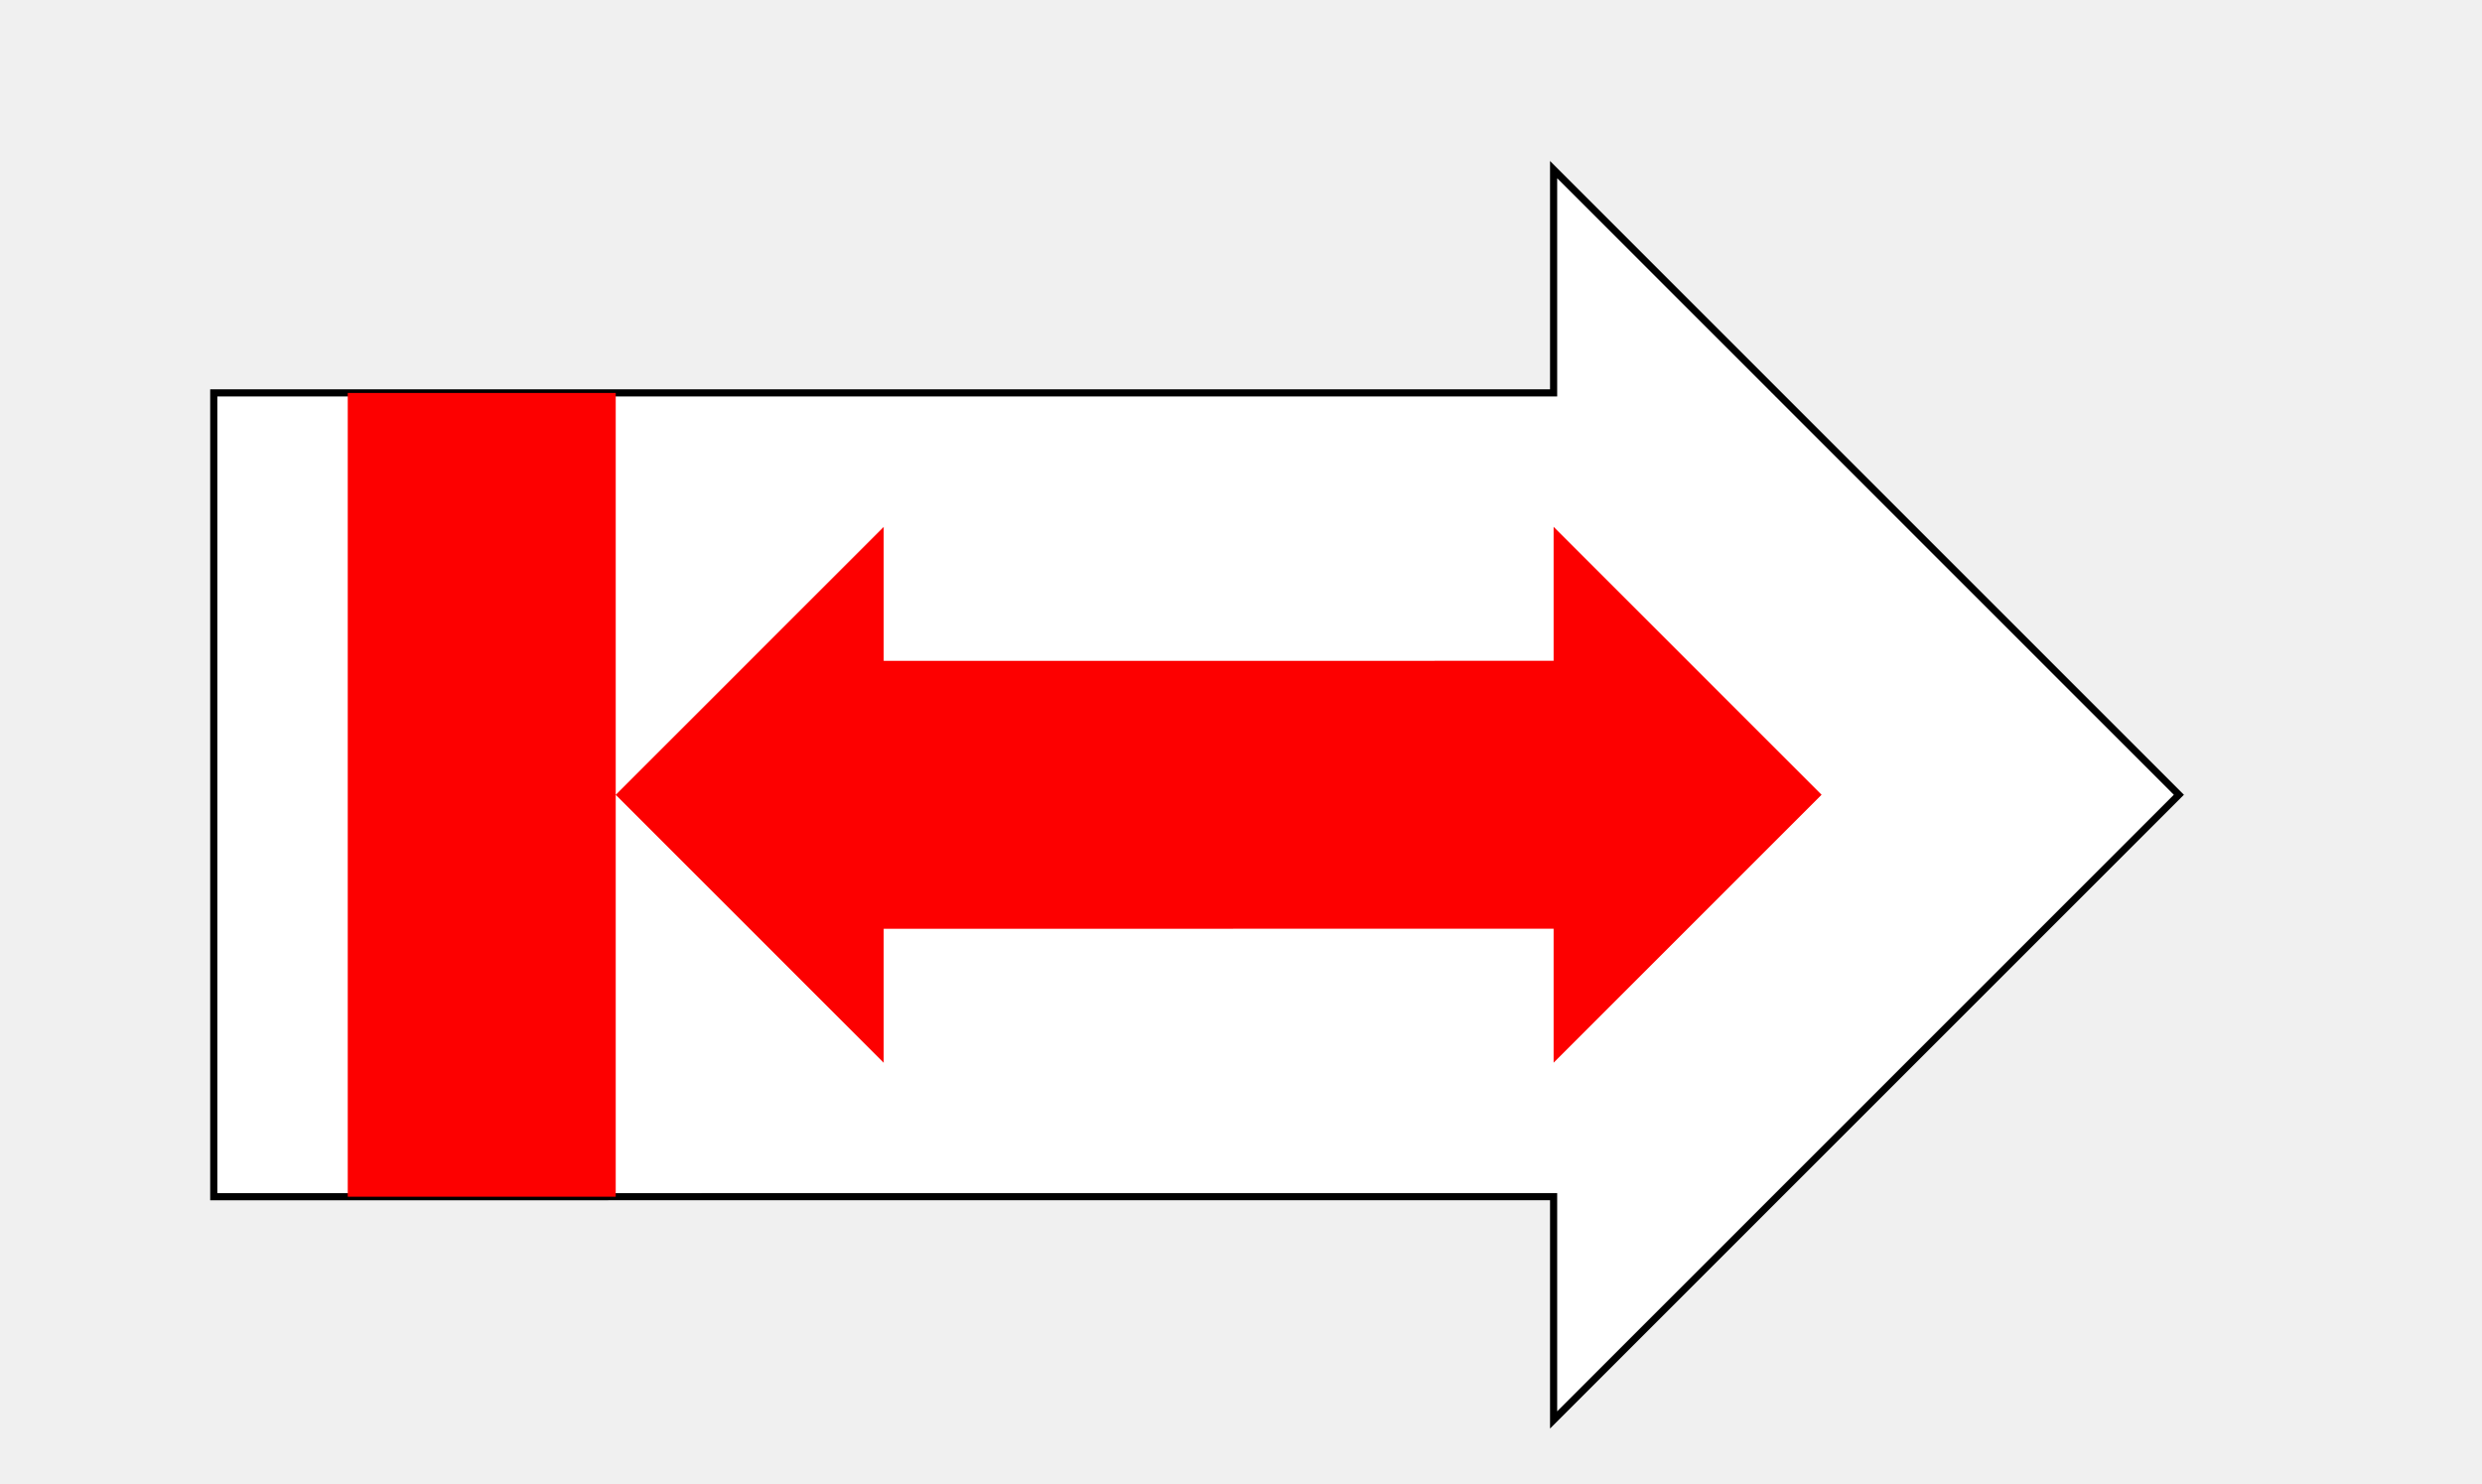
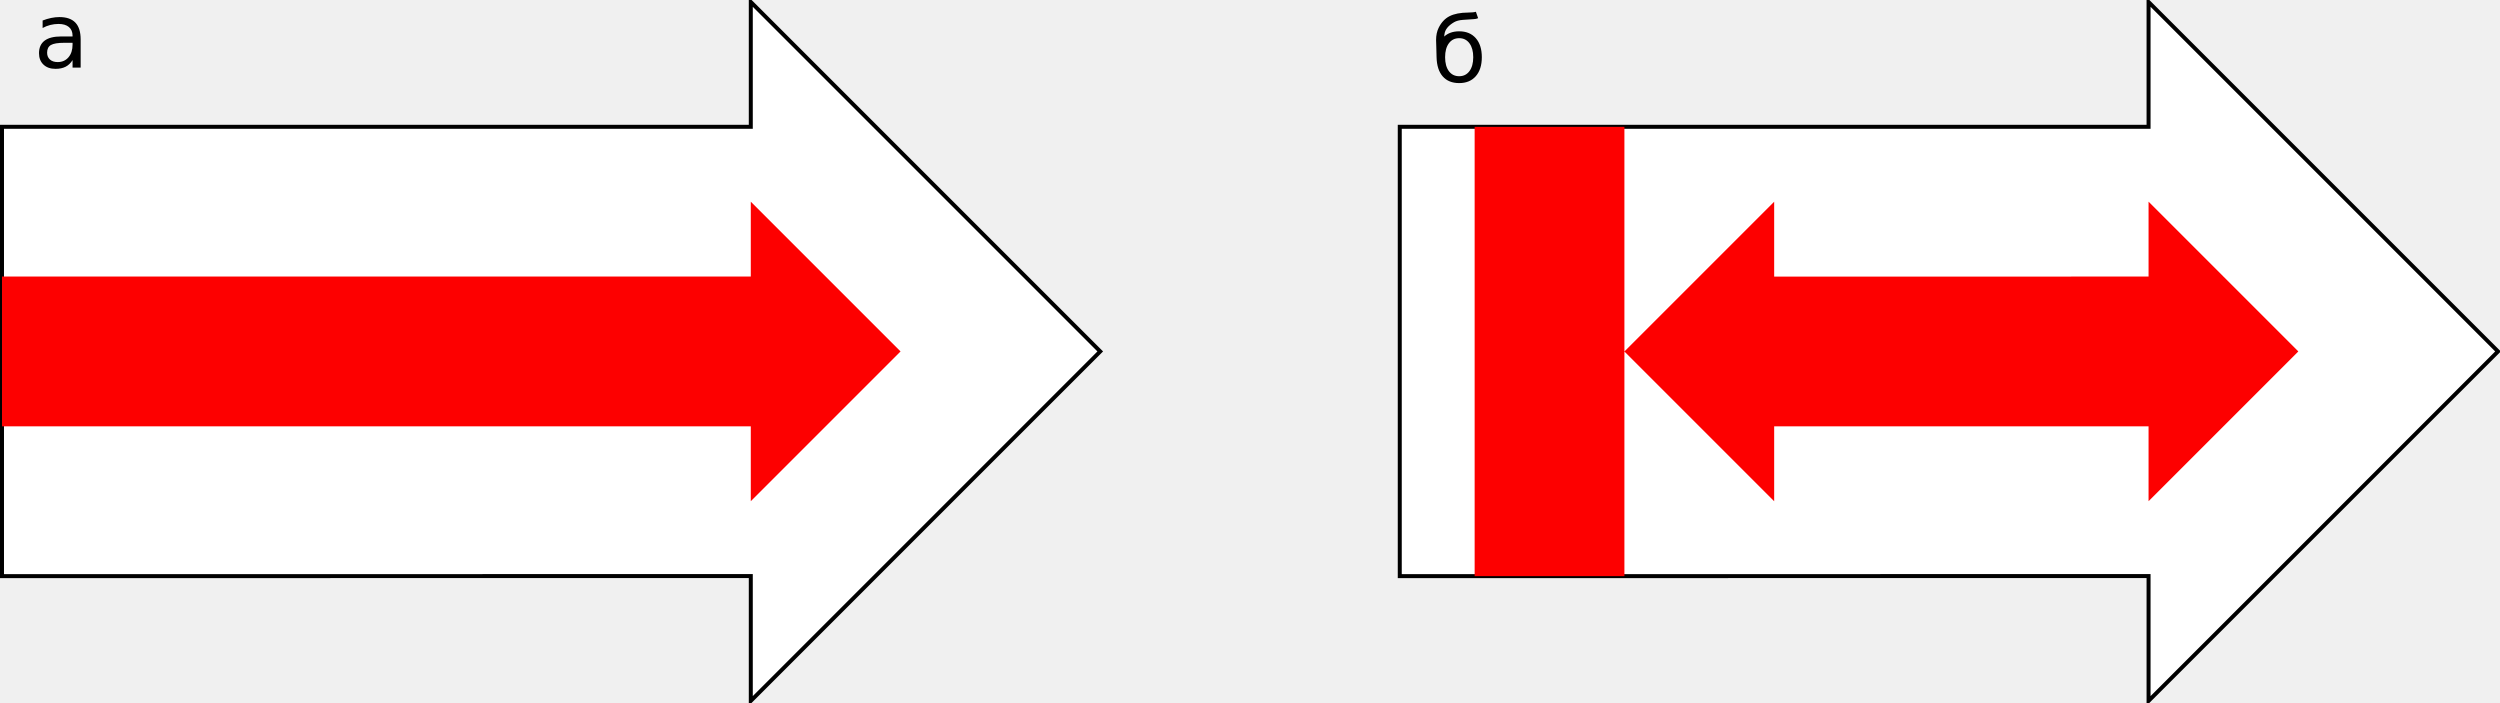
- <svg xmlns="http://www.w3.org/2000/svg" width="984.557" height="588.602" id="svg2" version="1.1">
+ <svg xmlns="http://www.w3.org/2000/svg" width="1774.469" height="498.897" id="svg2" version="1.1">
  <defs id="defs4">
    <marker orient="auto" refY="0" refX="0" id="Arrow2Mstart" style="overflow:visible">
      <path id="path3830" style="fill-rule:evenodd;stroke-width:0.625;stroke-linejoin:round" d="M 8.719,4.034 -2.207,0.016 8.719,-4.002 c -1.745,2.372 -1.735,5.617 -6e-7,8.035 z" transform="scale(0.6,0.6)" />
    </marker>
    <marker orient="auto" refY="0" refX="0" id="Arrow2Mend" style="overflow:visible">
      <path id="path3833" style="fill-rule:evenodd;stroke-width:0.625;stroke-linejoin:round" d="M 8.719,4.034 -2.207,0.016 8.719,-4.002 c -1.745,2.372 -1.735,5.617 -6e-7,8.035 z" transform="scale(-0.6,-0.6)" />
    </marker>
    <marker orient="auto" refY="0" refX="0" id="marker6820" style="overflow:visible">
      <path id="path6822" style="fill-rule:evenodd;stroke-width:0.625;stroke-linejoin:round" d="M 8.719,4.034 -2.207,0.016 8.719,-4.002 c -1.745,2.372 -1.735,5.617 -6e-7,8.035 z" transform="scale(0.6,0.6)" />
    </marker>
    <marker orient="auto" refY="0" refX="0" id="marker6824" style="overflow:visible">
      <path id="path6826" style="fill-rule:evenodd;stroke-width:0.625;stroke-linejoin:round" d="M 8.719,4.034 -2.207,0.016 8.719,-4.002 c -1.745,2.372 -1.735,5.617 -6e-7,8.035 z" transform="scale(-0.6,-0.6)" />
    </marker>
    <marker orient="auto" refY="0" refX="0" id="marker6828" style="overflow:visible">
      <path id="path6830" style="fill-rule:evenodd;stroke-width:0.625;stroke-linejoin:round" d="M 8.719,4.034 -2.207,0.016 8.719,-4.002 c -1.745,2.372 -1.735,5.617 -6e-7,8.035 z" transform="scale(0.6,0.6)" />
    </marker>
    <marker orient="auto" refY="0" refX="0" id="marker6832" style="overflow:visible">
      <path id="path6834" style="fill-rule:evenodd;stroke-width:0.625;stroke-linejoin:round" d="M 8.719,4.034 -2.207,0.016 8.719,-4.002 c -1.745,2.372 -1.735,5.617 -6e-7,8.035 z" transform="scale(-0.6,-0.6)" />
    </marker>
    <marker orient="auto" refY="0" refX="0" id="marker6836" style="overflow:visible">
      <path id="path6838" style="fill-rule:evenodd;stroke-width:0.625;stroke-linejoin:round" d="M 8.719,4.034 -2.207,0.016 8.719,-4.002 c -1.745,2.372 -1.735,5.617 -6e-7,8.035 z" transform="scale(0.6,0.6)" />
    </marker>
    <marker orient="auto" refY="0" refX="0" id="marker6840" style="overflow:visible">
      <path id="path6842" style="fill-rule:evenodd;stroke-width:0.625;stroke-linejoin:round" d="M 8.719,4.034 -2.207,0.016 8.719,-4.002 c -1.745,2.372 -1.735,5.617 -6e-7,8.035 z" transform="scale(-0.6,-0.6)" />
    </marker>
    <marker orient="auto" refY="0" refX="0" id="marker6844" style="overflow:visible">
      <path id="path6846" style="fill-rule:evenodd;stroke-width:0.625;stroke-linejoin:round" d="M 8.719,4.034 -2.207,0.016 8.719,-4.002 c -1.745,2.372 -1.735,5.617 -6e-7,8.035 z" transform="scale(0.6,0.6)" />
    </marker>
    <marker orient="auto" refY="0" refX="0" id="marker6848" style="overflow:visible">
      <path id="path6850" style="fill-rule:evenodd;stroke-width:0.625;stroke-linejoin:round" d="M 8.719,4.034 -2.207,0.016 8.719,-4.002 c -1.745,2.372 -1.735,5.617 -6e-7,8.035 z" transform="scale(-0.6,-0.6)" />
    </marker>
    <marker orient="auto" refY="0" refX="0" id="Arrow2Mstart-4" style="overflow:visible">
      <path id="path3830-2" style="fill-rule:evenodd;stroke-width:0.625;stroke-linejoin:round" d="M 8.719,4.034 -2.207,0.016 8.719,-4.002 c -1.745,2.372 -1.735,5.617 -6e-7,8.035 z" transform="scale(0.6,0.6)" />
    </marker>
    <marker orient="auto" refY="0" refX="0" id="Arrow2Mend-6" style="overflow:visible">
      <path id="path3833-8" style="fill-rule:evenodd;stroke-width:0.625;stroke-linejoin:round" d="M 8.719,4.034 -2.207,0.016 8.719,-4.002 c -1.745,2.372 -1.735,5.617 -6e-7,8.035 z" transform="scale(-0.6,-0.6)" />
    </marker>
    <marker orient="auto" refY="0" refX="0" id="Arrow2Mstart-8" style="overflow:visible">
      <path id="path3830-7" style="fill-rule:evenodd;stroke-width:0.625;stroke-linejoin:round" d="M 8.719,4.034 -2.207,0.016 8.719,-4.002 c -1.745,2.372 -1.735,5.617 -6e-7,8.035 z" transform="scale(0.6,0.6)" />
    </marker>
    <marker orient="auto" refY="0" refX="0" id="Arrow2Mend-9" style="overflow:visible">
      <path id="path3833-5" style="fill-rule:evenodd;stroke-width:0.625;stroke-linejoin:round" d="M 8.719,4.034 -2.207,0.016 8.719,-4.002 c -1.745,2.372 -1.735,5.617 -6e-7,8.035 z" transform="scale(-0.6,-0.6)" />
    </marker>
  </defs>
-   <g id="layer1" transform="translate(84.79586,-152.3767)">
+   <g id="layer1" transform="translate(993.534,-218.2411)">
    <g id="g4079" transform="translate(0,-425.2097)">
      <path id="rect3944" d="m 531.487,644.868 0,88.583 L 0,733.469 0,1052.375 l 531.487,-0.027 0,88.583 248.031,-248.031 z" style="color:#000000;fill:#ffffff;fill-opacity:1;fill-rule:nonzero;stroke:#000000;stroke-width:2.835;stroke-miterlimit:4;stroke-opacity:1;stroke-dasharray:none;marker:none;visibility:visible;display:inline;overflow:visible;enable-background:accumulate" />
-       <path id="rect3946" d="m 531.487,786.6 0,53.15 -265.739,0.027 0,-53.15 -106.299,106.299 0,-159.449 -106.299,0 0,106.299 0,212.598 106.299,0 0,-159.449 106.299,106.299 0,-53.15 265.739,-0.027 0,53.15 106.299,-106.299 z" style="color:#000000;fill:#fd0000;fill-opacity:1;fill-rule:nonzero;stroke:none;stroke-width:1417.323;marker:none;visibility:visible;display:inline;overflow:visible;enable-background:accumulate" />
+       <path id="rect3946" d="m 531.487,786.6 0,53.15 -265.739,0.027 0,-53.15 -106.299,106.299 0,-159.449 -106.299,0 0,106.299 0,212.599 106.299,0 0,-159.449 106.299,106.299 0,-53.15 265.739,-0.027 0,53.15 L 637.786,892.899 z" style="color:#000000;fill:#fd0000;fill-opacity:1;fill-rule:nonzero;stroke:none;stroke-width:1417.323;marker:none;visibility:visible;display:inline;overflow:visible;enable-background:accumulate" />
      <g id="g4079-5" transform="translate(-992.1166,-2.2910002e-5)">
        <path id="rect3944-3" d="m 531.487,644.868 0,88.583 L 0,733.469 0,1052.375 l 531.487,-0.027 0,88.583 248.031,-248.031 z" style="color:#000000;fill:#ffffff;fill-opacity:1;fill-rule:nonzero;stroke:#000000;stroke-width:2.835;stroke-miterlimit:4;stroke-opacity:1;stroke-dasharray:none;marker:none;visibility:visible;display:inline;overflow:visible;enable-background:accumulate" />
        <path id="rect3946-1" d="m 531.487,786.6 0,53.15 -531.487,0 0,106.312 531.487,-0.013 0,53.15 106.299,-106.299 z" style="color:#000000;fill:#fd0000;fill-opacity:1;fill-rule:nonzero;stroke:none;stroke-width:1417.323;marker:none;visibility:visible;display:inline;overflow:visible;enable-background:accumulate" />
      </g>
+       <text xml:space="preserve" style="font-size:64px;font-style:normal;font-variant:normal;font-weight:normal;font-stretch:normal;text-align:start;line-height:125%;letter-spacing:0px;word-spacing:0px;writing-mode:lr-tb;text-anchor:start;fill:#000000;fill-opacity:1;stroke:none;font-family:Bitstream Vera Sans;-inkscape-font-specification:Bitstream Vera Sans" x="-884.894" y="113.83" id="text12632" transform="translate(-84.79586,577.5864)">
+         <tspan id="tspan12634" x="-884.894" y="113.83">а</tspan>
+       </text>
+       <text xml:space="preserve" style="font-size:64px;font-style:normal;font-variant:normal;font-weight:normal;font-stretch:normal;text-align:start;line-height:125%;letter-spacing:0px;word-spacing:0px;writing-mode:lr-tb;text-anchor:start;fill:#000000;fill-opacity:1;stroke:none;font-family:Bitstream Vera Sans;-inkscape-font-specification:Bitstream Vera Sans" x="107.076" y="123.932" id="text12636" transform="translate(-84.79586,577.5864)">
+         <tspan id="tspan12638" x="107.076" y="123.932">б</tspan>
+       </text>
    </g>
  </g>
-   <g id="layer3" transform="translate(84.79586,-152.3767)" />
+   <g id="layer3" transform="translate(993.534,-218.2411)" />
</svg>
